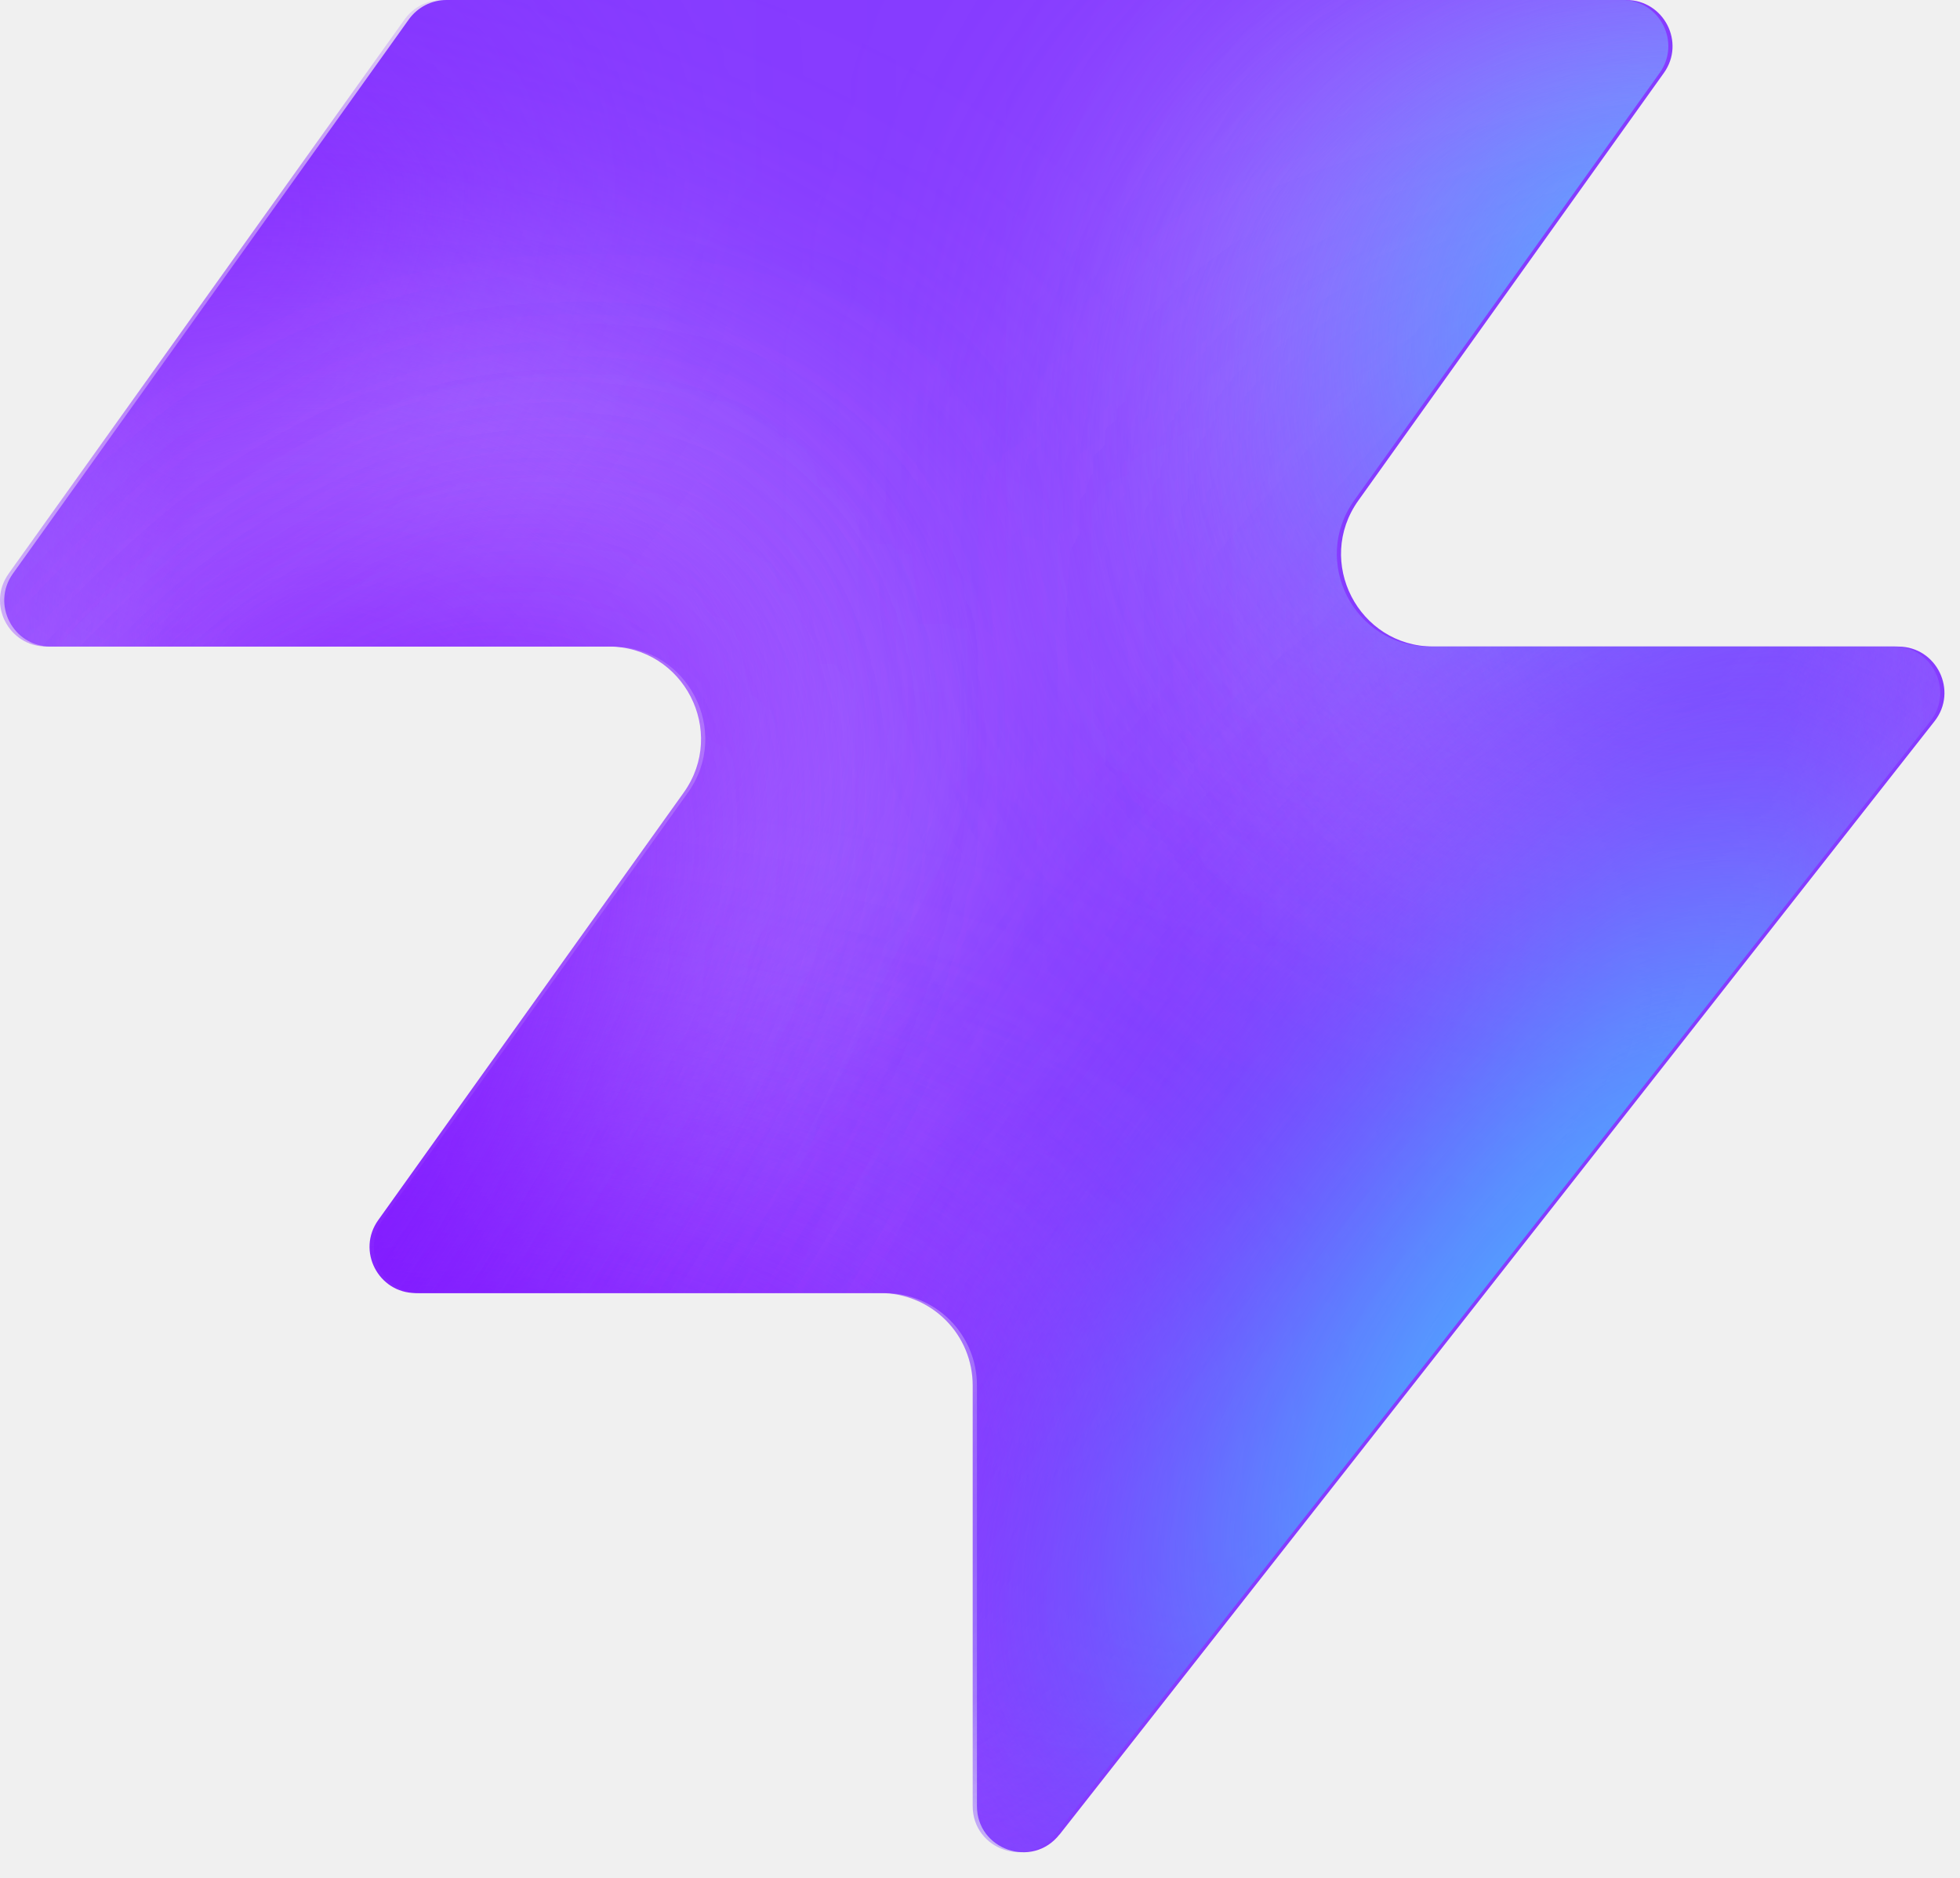
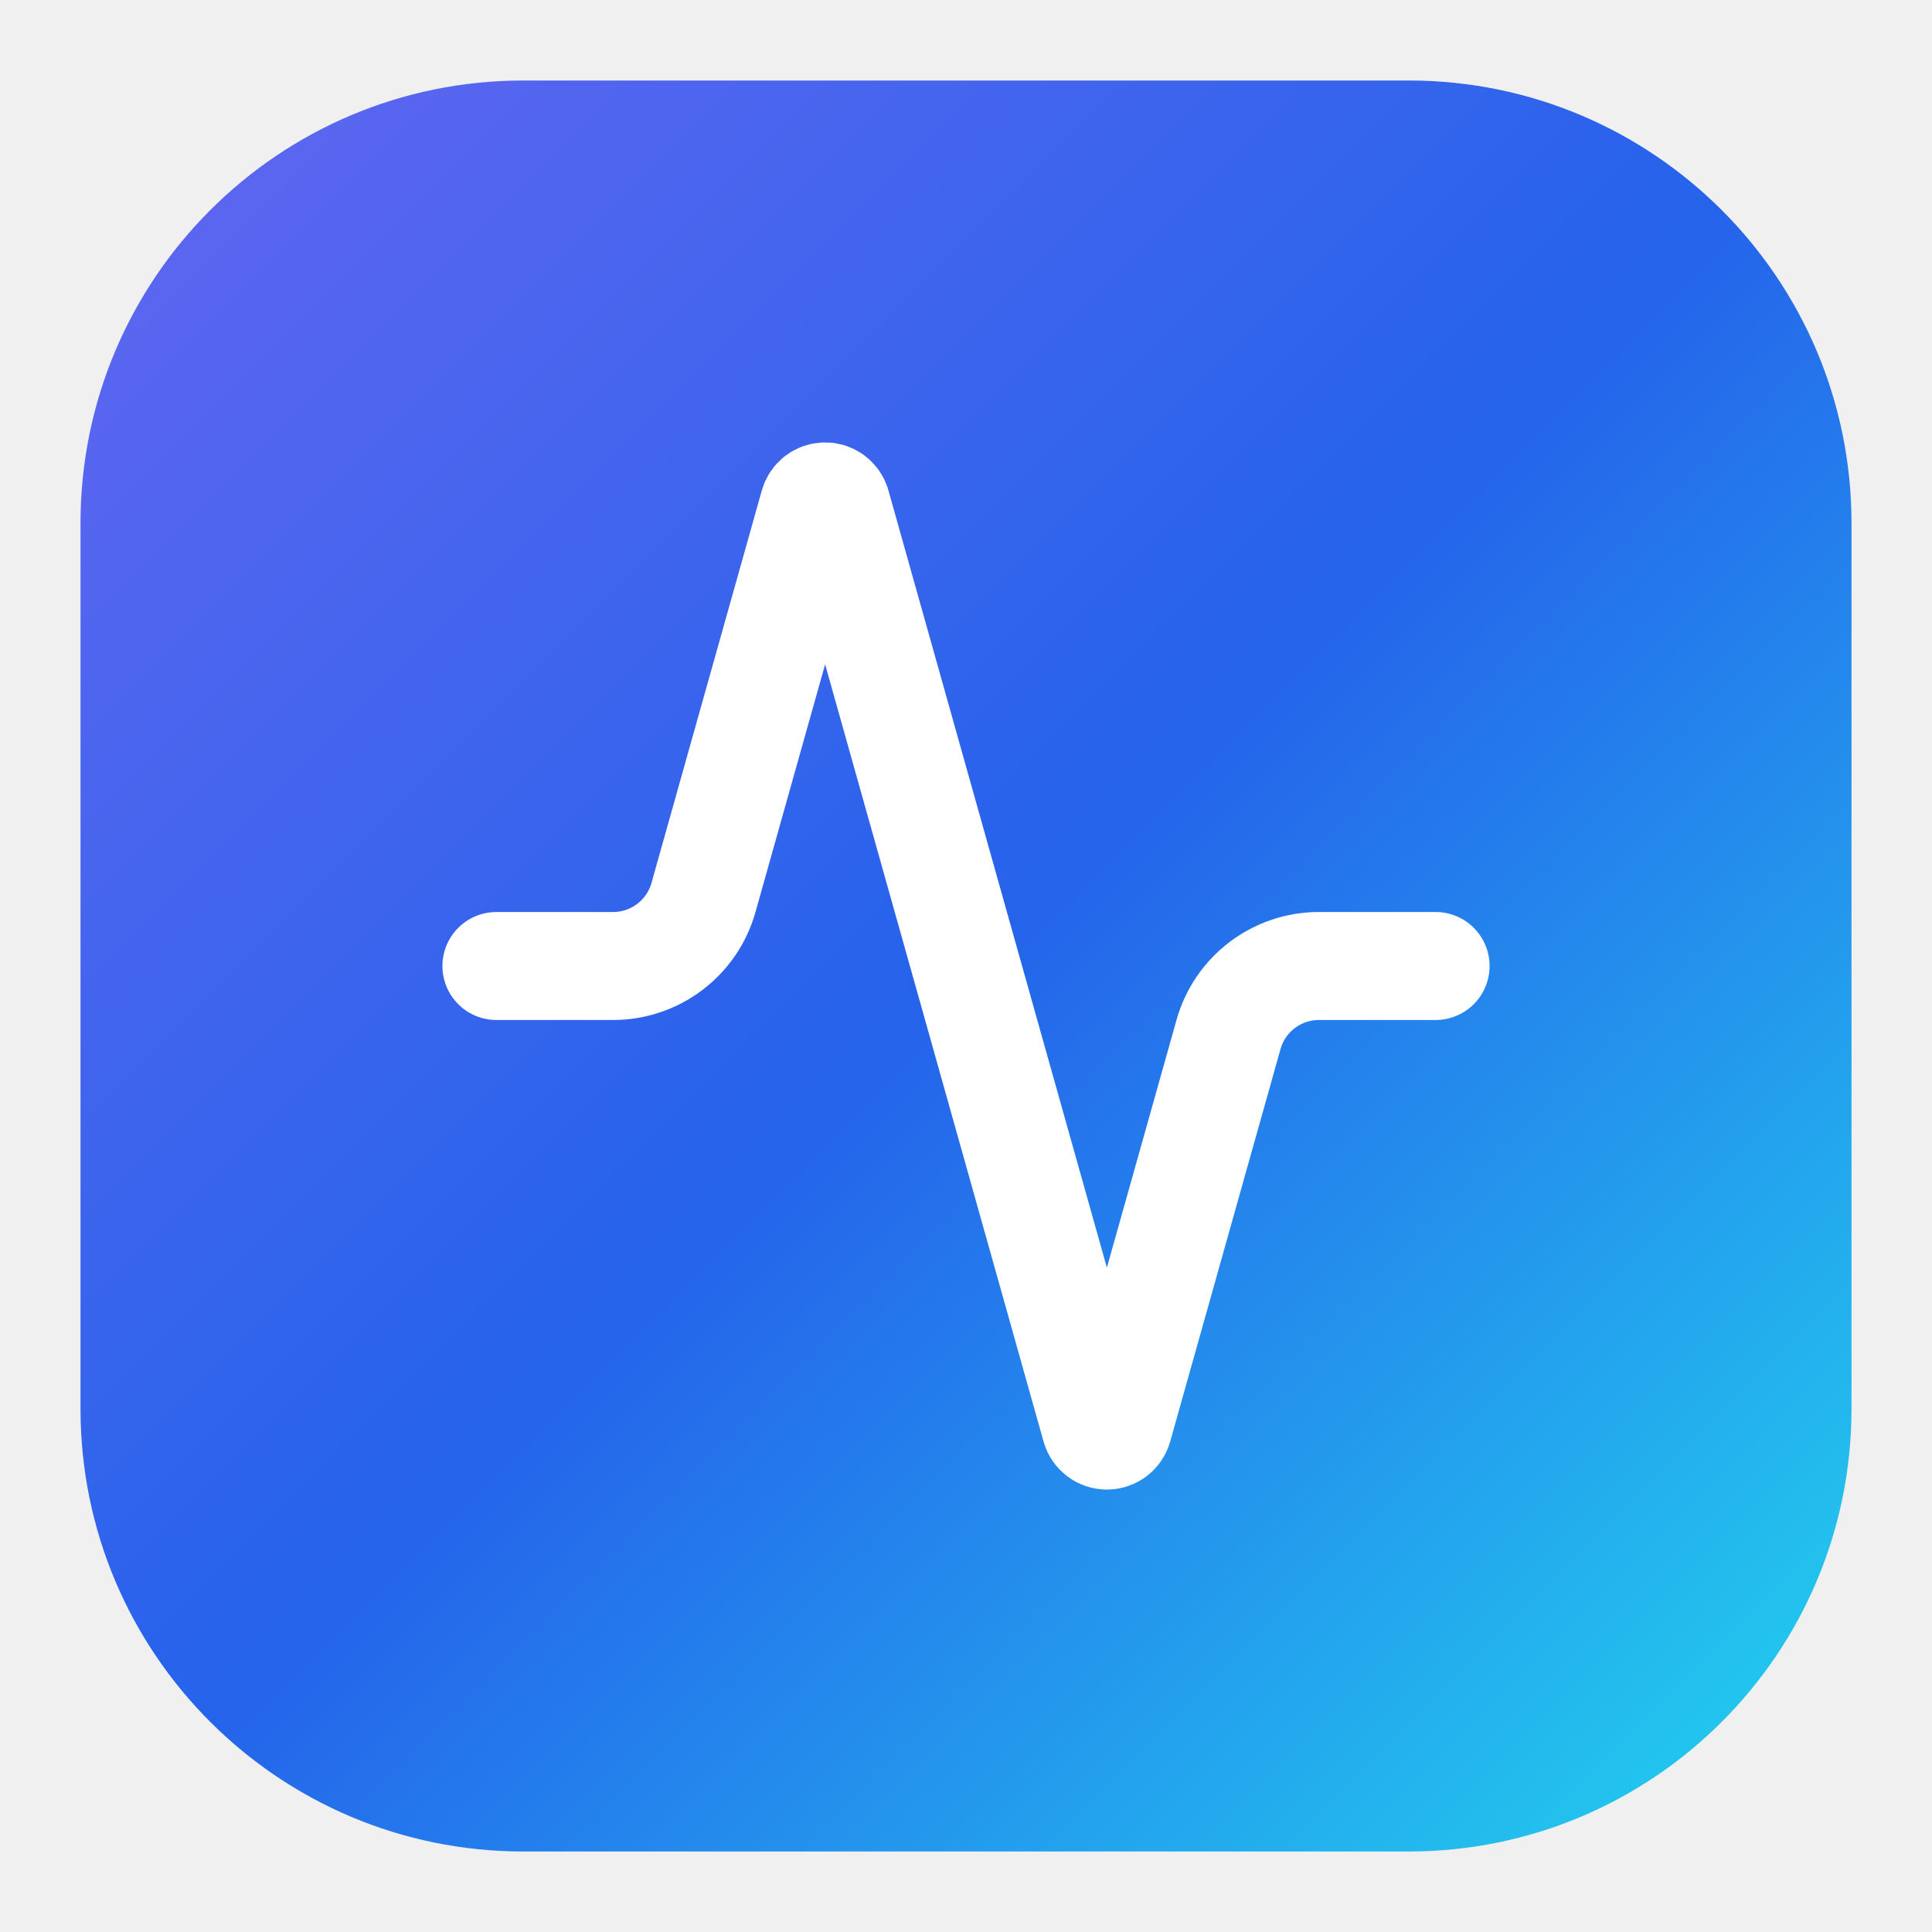
- <svg xmlns="http://www.w3.org/2000/svg" width="48" height="46" fill="none" viewBox="0 0 48 46">
-   <path fill="#863bff" d="M25.946 44.938c-.664.845-2.021.375-2.021-.698V33.937a2.26 2.26 0 0 0-2.262-2.262H10.287c-.92 0-1.456-1.04-.92-1.788l7.48-10.471c1.07-1.497 0-3.578-1.842-3.578H1.237c-.92 0-1.456-1.04-.92-1.788L10.013.474c.214-.297.556-.474.92-.474h28.894c.92 0 1.456 1.04.92 1.788l-7.48 10.471c-1.07 1.498 0 3.579 1.842 3.579h11.377c.943 0 1.473 1.088.89 1.83L25.947 44.94z" style="fill:#863bff;fill:color(display-p3 .525 .23 1);fill-opacity:1" />
-   <mask id="a" width="48" height="46" x="0" y="0" maskUnits="userSpaceOnUse" style="mask-type:alpha">
-     <path fill="#000" d="M25.842 44.938c-.664.844-2.021.375-2.021-.698V33.937a2.26 2.26 0 0 0-2.262-2.262H10.183c-.92 0-1.456-1.04-.92-1.788l7.48-10.471c1.07-1.498 0-3.579-1.842-3.579H1.133c-.92 0-1.456-1.04-.92-1.787L9.91.473c.214-.297.556-.474.92-.474h28.894c.92 0 1.456 1.04.92 1.788l-7.48 10.471c-1.07 1.498 0 3.578 1.842 3.578h11.377c.943 0 1.473 1.088.89 1.832L25.843 44.94z" style="fill:#000;fill-opacity:1" />
-   </mask>
-   <g mask="url(#a)">
-     <g filter="url(#b)">
-       <ellipse cx="5.508" cy="14.704" fill="#ede6ff" rx="5.508" ry="14.704" style="fill:#ede6ff;fill:color(display-p3 .927 .903 1);fill-opacity:1" transform="matrix(.00324 1 1 -.00324 -4.47 31.516)" />
-     </g>
-     <g filter="url(#c)">
-       <ellipse cx="10.399" cy="29.851" fill="#ede6ff" rx="10.399" ry="29.851" style="fill:#ede6ff;fill:color(display-p3 .927 .903 1);fill-opacity:1" transform="matrix(.00324 1 1 -.00324 -39.328 7.883)" />
-     </g>
-     <g filter="url(#d)">
-       <ellipse cx="5.508" cy="30.487" fill="#7e14ff" rx="5.508" ry="30.487" style="fill:#7e14ff;fill:color(display-p3 .492 .077 1);fill-opacity:1" transform="rotate(89.814 -25.913 -14.639)scale(1 -1)" />
-     </g>
-     <g filter="url(#e)">
-       <ellipse cx="5.508" cy="30.599" fill="#7e14ff" rx="5.508" ry="30.599" style="fill:#7e14ff;fill:color(display-p3 .492 .077 1);fill-opacity:1" transform="rotate(89.814 -32.644 -3.334)scale(1 -1)" />
-     </g>
-     <g filter="url(#f)">
-       <ellipse cx="5.508" cy="30.599" fill="#7e14ff" rx="5.508" ry="30.599" style="fill:#7e14ff;fill:color(display-p3 .492 .077 1);fill-opacity:1" transform="matrix(.00324 1 1 -.00324 -34.34 30.47)" />
-     </g>
-     <g filter="url(#g)">
-       <ellipse cx="14.072" cy="22.078" fill="#ede6ff" rx="14.072" ry="22.078" style="fill:#ede6ff;fill:color(display-p3 .927 .903 1);fill-opacity:1" transform="rotate(93.35 24.506 48.493)scale(-1 1)" />
-     </g>
-     <g filter="url(#h)">
-       <ellipse cx="3.47" cy="21.501" fill="#7e14ff" rx="3.47" ry="21.501" style="fill:#7e14ff;fill:color(display-p3 .492 .077 1);fill-opacity:1" transform="rotate(89.009 28.708 47.59)scale(-1 1)" />
-     </g>
-     <g filter="url(#i)">
-       <ellipse cx="3.47" cy="21.501" fill="#7e14ff" rx="3.47" ry="21.501" style="fill:#7e14ff;fill:color(display-p3 .492 .077 1);fill-opacity:1" transform="rotate(89.009 28.708 47.59)scale(-1 1)" />
-     </g>
-     <g filter="url(#j)">
-       <ellipse cx=".387" cy="8.972" fill="#7e14ff" rx="4.407" ry="29.108" style="fill:#7e14ff;fill:color(display-p3 .492 .077 1);fill-opacity:1" transform="rotate(39.51 .387 8.972)" />
-     </g>
-     <g filter="url(#k)">
-       <ellipse cx="47.523" cy="-6.092" fill="#7e14ff" rx="4.407" ry="29.108" style="fill:#7e14ff;fill:color(display-p3 .492 .077 1);fill-opacity:1" transform="rotate(37.892 47.523 -6.092)" />
-     </g>
-     <g filter="url(#l)">
-       <ellipse cx="41.412" cy="6.333" fill="#47bfff" rx="5.971" ry="9.665" style="fill:#47bfff;fill:color(display-p3 .28 .748 1);fill-opacity:1" transform="rotate(37.892 41.412 6.333)" />
-     </g>
-     <g filter="url(#m)">
-       <ellipse cx="-1.879" cy="38.332" fill="#7e14ff" rx="4.407" ry="29.108" style="fill:#7e14ff;fill:color(display-p3 .492 .077 1);fill-opacity:1" transform="rotate(37.892 -1.88 38.332)" />
-     </g>
-     <g filter="url(#n)">
-       <ellipse cx="-1.879" cy="38.332" fill="#7e14ff" rx="4.407" ry="29.108" style="fill:#7e14ff;fill:color(display-p3 .492 .077 1);fill-opacity:1" transform="rotate(37.892 -1.88 38.332)" />
-     </g>
-     <g filter="url(#o)">
-       <ellipse cx="35.651" cy="29.907" fill="#7e14ff" rx="4.407" ry="29.108" style="fill:#7e14ff;fill:color(display-p3 .492 .077 1);fill-opacity:1" transform="rotate(37.892 35.651 29.907)" />
-     </g>
-     <g filter="url(#p)">
-       <ellipse cx="38.418" cy="32.4" fill="#47bfff" rx="5.971" ry="15.297" style="fill:#47bfff;fill:color(display-p3 .28 .748 1);fill-opacity:1" transform="rotate(37.892 38.418 32.4)" />
-     </g>
+ <svg xmlns="http://www.w3.org/2000/svg" viewBox="0 0 48 48" width="48" height="48">
+   <defs>
+     <linearGradient id="favBg" x1="0%" y1="0%" x2="100%" y2="100%">
+       <stop offset="0%" stop-color="#6366F1" />
+       <stop offset="50%" stop-color="#2563EB" />
+       <stop offset="100%" stop-color="#22D3EE" />
+     </linearGradient>
+   </defs>
+   <rect x="2" y="2" width="44" height="44" rx="11" ry="11" fill="url(#favBg)" />
+   <g transform="translate(10, 10) scale(1.166667)">
+     <path d="M22 12h-2.48a2 2 0 0 0-1.93 1.46l-2.35 8.36a.25.25 0 0 1-.48 0L9.24 2.18a.25.25 0 0 0-.48 0l-2.35 8.36A2 2 0 0 1 4.49 12H2" fill="none" stroke="#FFFFFF" stroke-width="2.3" stroke-linecap="round" stroke-linejoin="round" />
  </g>
-   <defs>
-     <filter id="b" width="60.045" height="41.654" x="-19.77" y="16.149" color-interpolation-filters="sRGB" filterUnits="userSpaceOnUse">
-       <feFlood flood-opacity="0" result="BackgroundImageFix" />
-       <feBlend in="SourceGraphic" in2="BackgroundImageFix" result="shape" />
-       <feGaussianBlur result="effect1_foregroundBlur_2002_17158" stdDeviation="7.659" />
-     </filter>
-     <filter id="c" width="90.34" height="51.437" x="-54.613" y="-7.533" color-interpolation-filters="sRGB" filterUnits="userSpaceOnUse">
-       <feFlood flood-opacity="0" result="BackgroundImageFix" />
-       <feBlend in="SourceGraphic" in2="BackgroundImageFix" result="shape" />
-       <feGaussianBlur result="effect1_foregroundBlur_2002_17158" stdDeviation="7.659" />
-     </filter>
-     <filter id="d" width="79.355" height="29.4" x="-49.64" y="2.03" color-interpolation-filters="sRGB" filterUnits="userSpaceOnUse">
-       <feFlood flood-opacity="0" result="BackgroundImageFix" />
-       <feBlend in="SourceGraphic" in2="BackgroundImageFix" result="shape" />
-       <feGaussianBlur result="effect1_foregroundBlur_2002_17158" stdDeviation="4.596" />
-     </filter>
-     <filter id="e" width="79.579" height="29.4" x="-45.045" y="20.029" color-interpolation-filters="sRGB" filterUnits="userSpaceOnUse">
-       <feFlood flood-opacity="0" result="BackgroundImageFix" />
-       <feBlend in="SourceGraphic" in2="BackgroundImageFix" result="shape" />
-       <feGaussianBlur result="effect1_foregroundBlur_2002_17158" stdDeviation="4.596" />
-     </filter>
-     <filter id="f" width="79.579" height="29.4" x="-43.513" y="21.178" color-interpolation-filters="sRGB" filterUnits="userSpaceOnUse">
-       <feFlood flood-opacity="0" result="BackgroundImageFix" />
-       <feBlend in="SourceGraphic" in2="BackgroundImageFix" result="shape" />
-       <feGaussianBlur result="effect1_foregroundBlur_2002_17158" stdDeviation="4.596" />
-     </filter>
-     <filter id="g" width="74.749" height="58.852" x="15.756" y="-17.901" color-interpolation-filters="sRGB" filterUnits="userSpaceOnUse">
-       <feFlood flood-opacity="0" result="BackgroundImageFix" />
-       <feBlend in="SourceGraphic" in2="BackgroundImageFix" result="shape" />
-       <feGaussianBlur result="effect1_foregroundBlur_2002_17158" stdDeviation="7.659" />
-     </filter>
-     <filter id="h" width="61.377" height="25.362" x="23.548" y="2.284" color-interpolation-filters="sRGB" filterUnits="userSpaceOnUse">
-       <feFlood flood-opacity="0" result="BackgroundImageFix" />
-       <feBlend in="SourceGraphic" in2="BackgroundImageFix" result="shape" />
-       <feGaussianBlur result="effect1_foregroundBlur_2002_17158" stdDeviation="4.596" />
-     </filter>
-     <filter id="i" width="61.377" height="25.362" x="23.548" y="2.284" color-interpolation-filters="sRGB" filterUnits="userSpaceOnUse">
-       <feFlood flood-opacity="0" result="BackgroundImageFix" />
-       <feBlend in="SourceGraphic" in2="BackgroundImageFix" result="shape" />
-       <feGaussianBlur result="effect1_foregroundBlur_2002_17158" stdDeviation="4.596" />
-     </filter>
-     <filter id="j" width="56.045" height="63.649" x="-27.636" y="-22.853" color-interpolation-filters="sRGB" filterUnits="userSpaceOnUse">
-       <feFlood flood-opacity="0" result="BackgroundImageFix" />
-       <feBlend in="SourceGraphic" in2="BackgroundImageFix" result="shape" />
-       <feGaussianBlur result="effect1_foregroundBlur_2002_17158" stdDeviation="4.596" />
-     </filter>
-     <filter id="k" width="54.814" height="64.646" x="20.116" y="-38.415" color-interpolation-filters="sRGB" filterUnits="userSpaceOnUse">
-       <feFlood flood-opacity="0" result="BackgroundImageFix" />
-       <feBlend in="SourceGraphic" in2="BackgroundImageFix" result="shape" />
-       <feGaussianBlur result="effect1_foregroundBlur_2002_17158" stdDeviation="4.596" />
-     </filter>
-     <filter id="l" width="33.541" height="35.313" x="24.641" y="-11.323" color-interpolation-filters="sRGB" filterUnits="userSpaceOnUse">
-       <feFlood flood-opacity="0" result="BackgroundImageFix" />
-       <feBlend in="SourceGraphic" in2="BackgroundImageFix" result="shape" />
-       <feGaussianBlur result="effect1_foregroundBlur_2002_17158" stdDeviation="4.596" />
-     </filter>
-     <filter id="m" width="54.814" height="64.646" x="-29.286" y="6.009" color-interpolation-filters="sRGB" filterUnits="userSpaceOnUse">
-       <feFlood flood-opacity="0" result="BackgroundImageFix" />
-       <feBlend in="SourceGraphic" in2="BackgroundImageFix" result="shape" />
-       <feGaussianBlur result="effect1_foregroundBlur_2002_17158" stdDeviation="4.596" />
-     </filter>
-     <filter id="n" width="54.814" height="64.646" x="-29.286" y="6.009" color-interpolation-filters="sRGB" filterUnits="userSpaceOnUse">
-       <feFlood flood-opacity="0" result="BackgroundImageFix" />
-       <feBlend in="SourceGraphic" in2="BackgroundImageFix" result="shape" />
-       <feGaussianBlur result="effect1_foregroundBlur_2002_17158" stdDeviation="4.596" />
-     </filter>
-     <filter id="o" width="54.814" height="64.646" x="8.244" y="-2.416" color-interpolation-filters="sRGB" filterUnits="userSpaceOnUse">
-       <feFlood flood-opacity="0" result="BackgroundImageFix" />
-       <feBlend in="SourceGraphic" in2="BackgroundImageFix" result="shape" />
-       <feGaussianBlur result="effect1_foregroundBlur_2002_17158" stdDeviation="4.596" />
-     </filter>
-     <filter id="p" width="39.409" height="43.623" x="18.713" y="10.588" color-interpolation-filters="sRGB" filterUnits="userSpaceOnUse">
-       <feFlood flood-opacity="0" result="BackgroundImageFix" />
-       <feBlend in="SourceGraphic" in2="BackgroundImageFix" result="shape" />
-       <feGaussianBlur result="effect1_foregroundBlur_2002_17158" stdDeviation="4.596" />
-     </filter>
-   </defs>
</svg>
